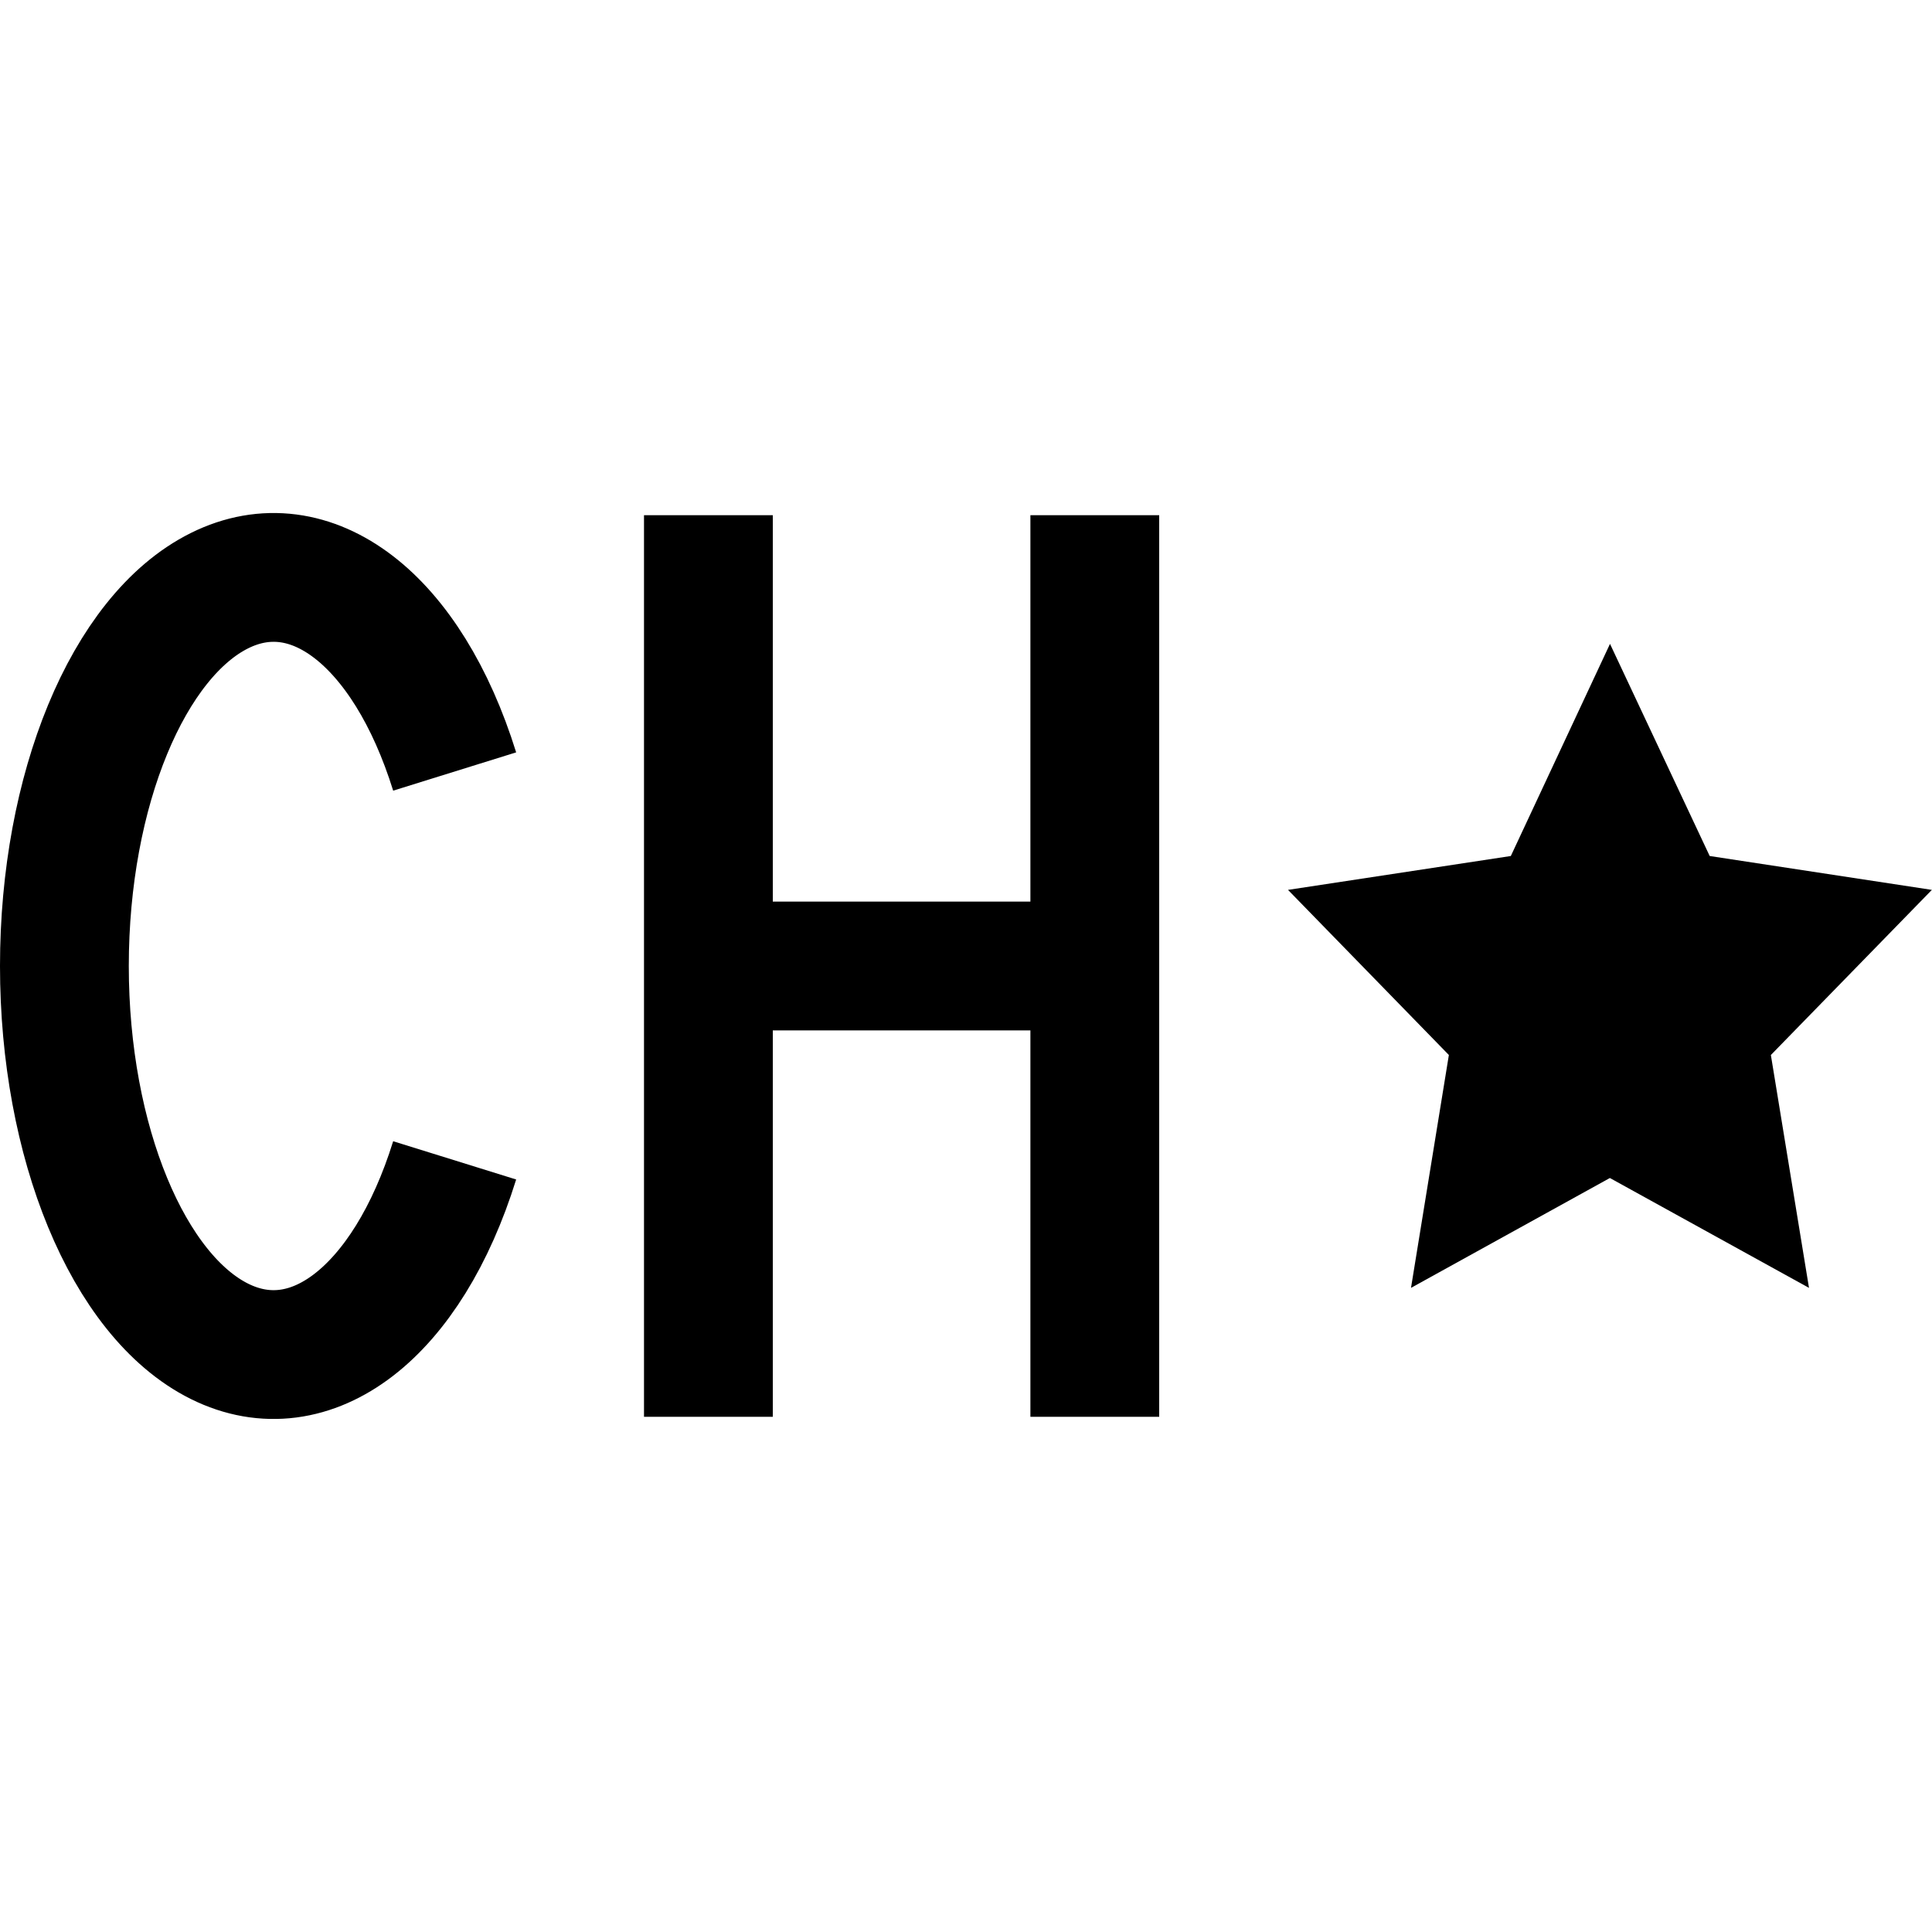
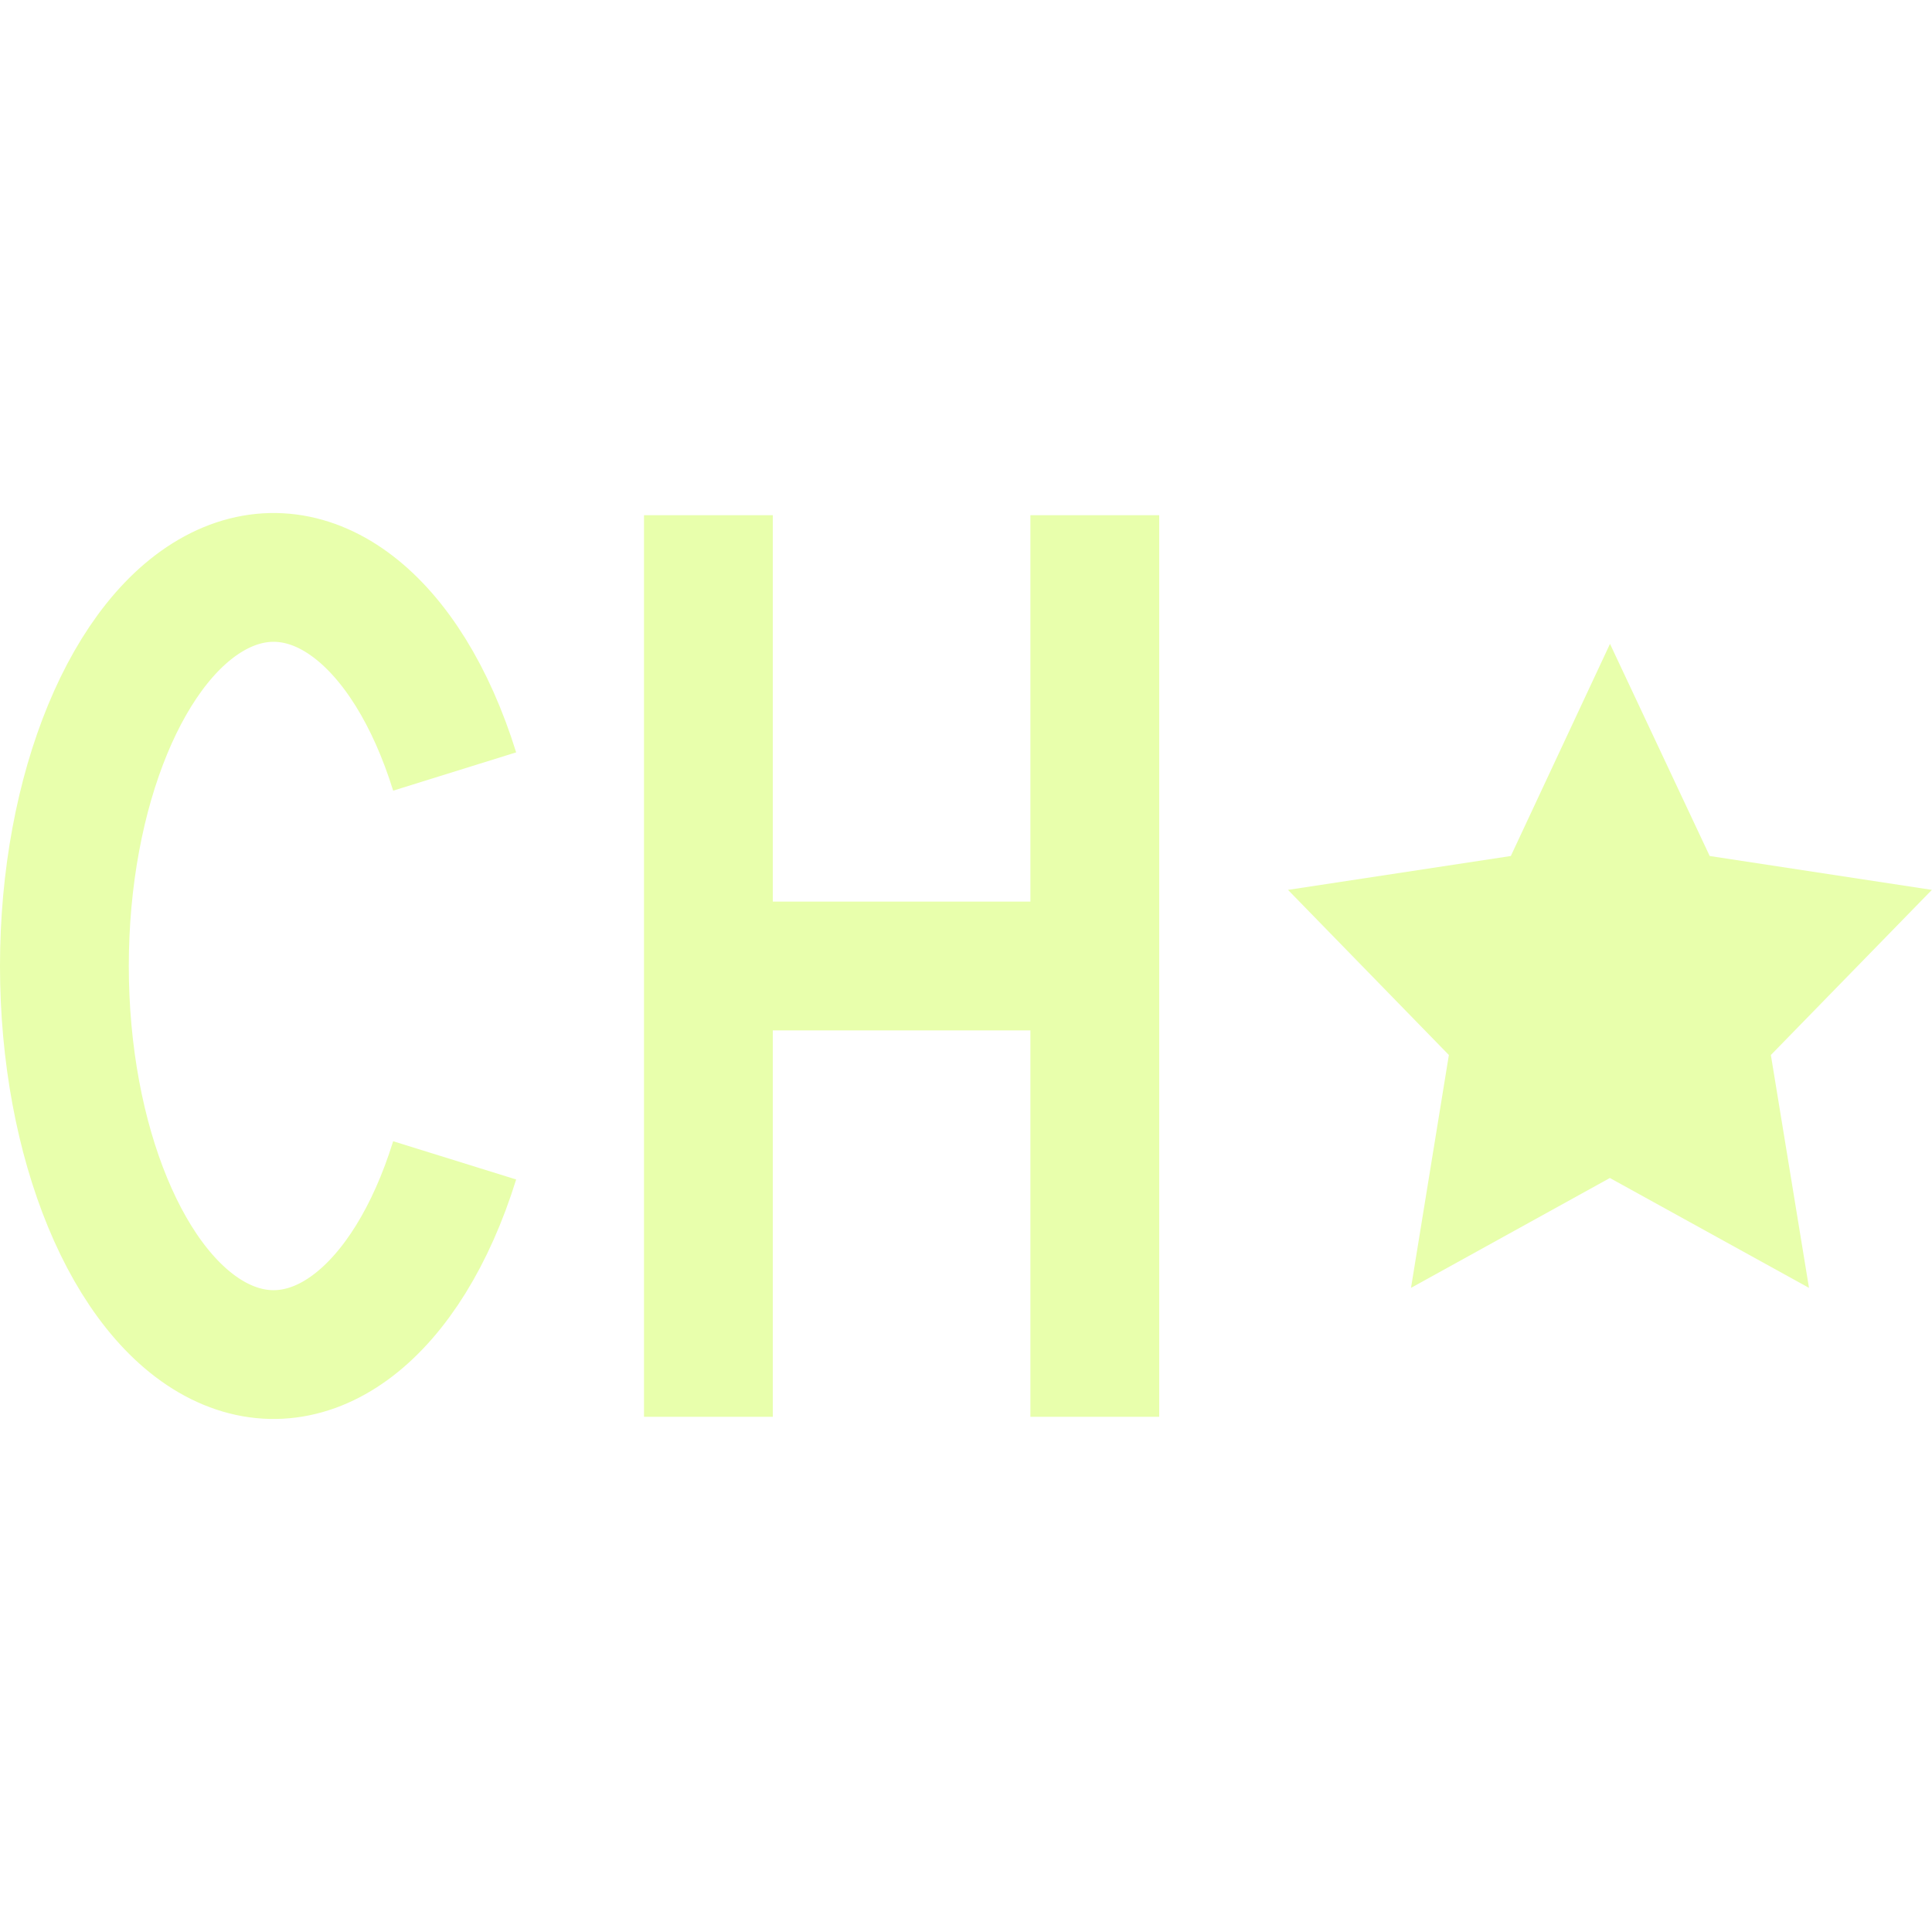
<svg xmlns="http://www.w3.org/2000/svg" viewBox="0 0 15 15">
-   <path fill="currentColor" d="m12.5 4.999.774 1.647 1.725.263-1.25 1.282.296 1.808-1.546-.853-1.544.853.294-1.808L10 6.909l1.73-.263Z" />
-   <path fill="none" stroke="currentColor" d="M8.5 7.5h-3m3-3.5v7m-3-7v7M3.53 9.009a1.624 3.017 0 0 1-1.826 1.405A1.624 3.017 0 0 1 .5 7.5a1.624 3.017 0 0 1 1.204-2.914A1.624 3.017 0 0 1 3.53 5.99" />
+   <path fill="#e8ffac" d="m12.5 4.999.774 1.647 1.725.263-1.25 1.282.296 1.808-1.546-.853-1.544.853.294-1.808L10 6.909l1.73-.263Z" />
+   <path fill="none" stroke="#e8ffac" d="M8.5 7.5h-3m3-3.5v7m-3-7v7M3.53 9.009a1.624 3.017 0 0 1-1.826 1.405A1.624 3.017 0 0 1 .5 7.5a1.624 3.017 0 0 1 1.204-2.914A1.624 3.017 0 0 1 3.53 5.99" />
</svg>
